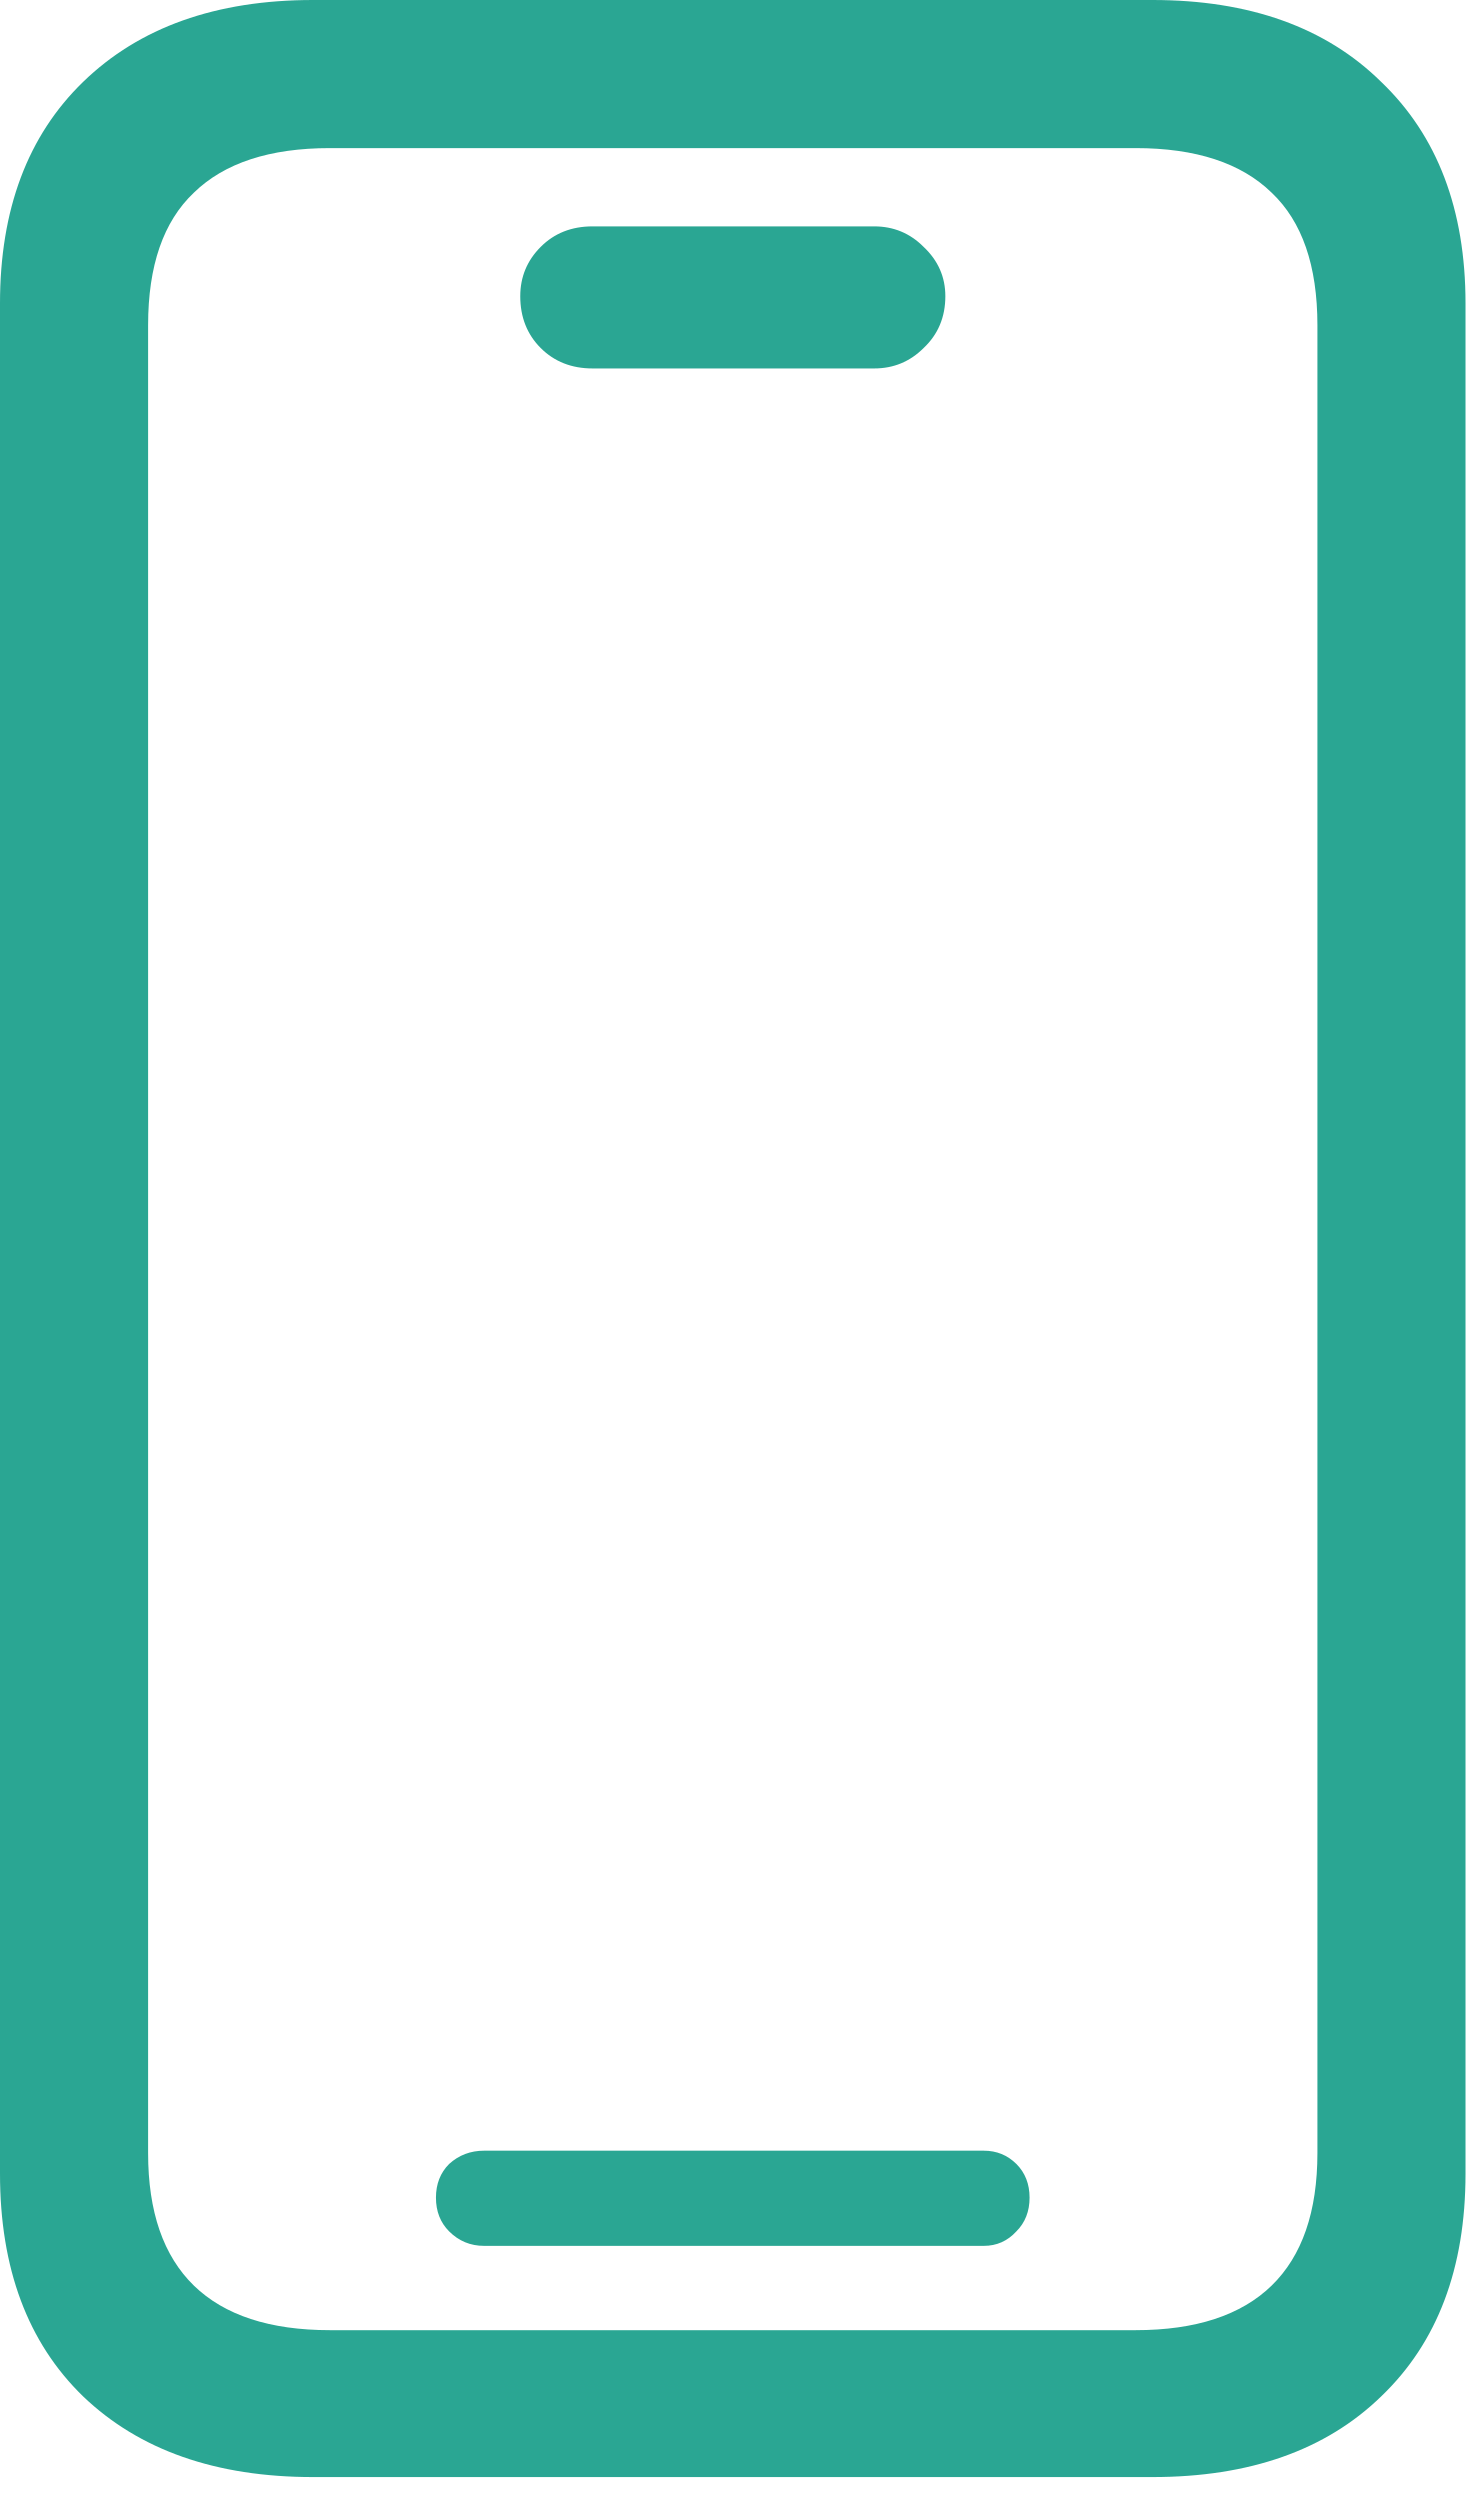
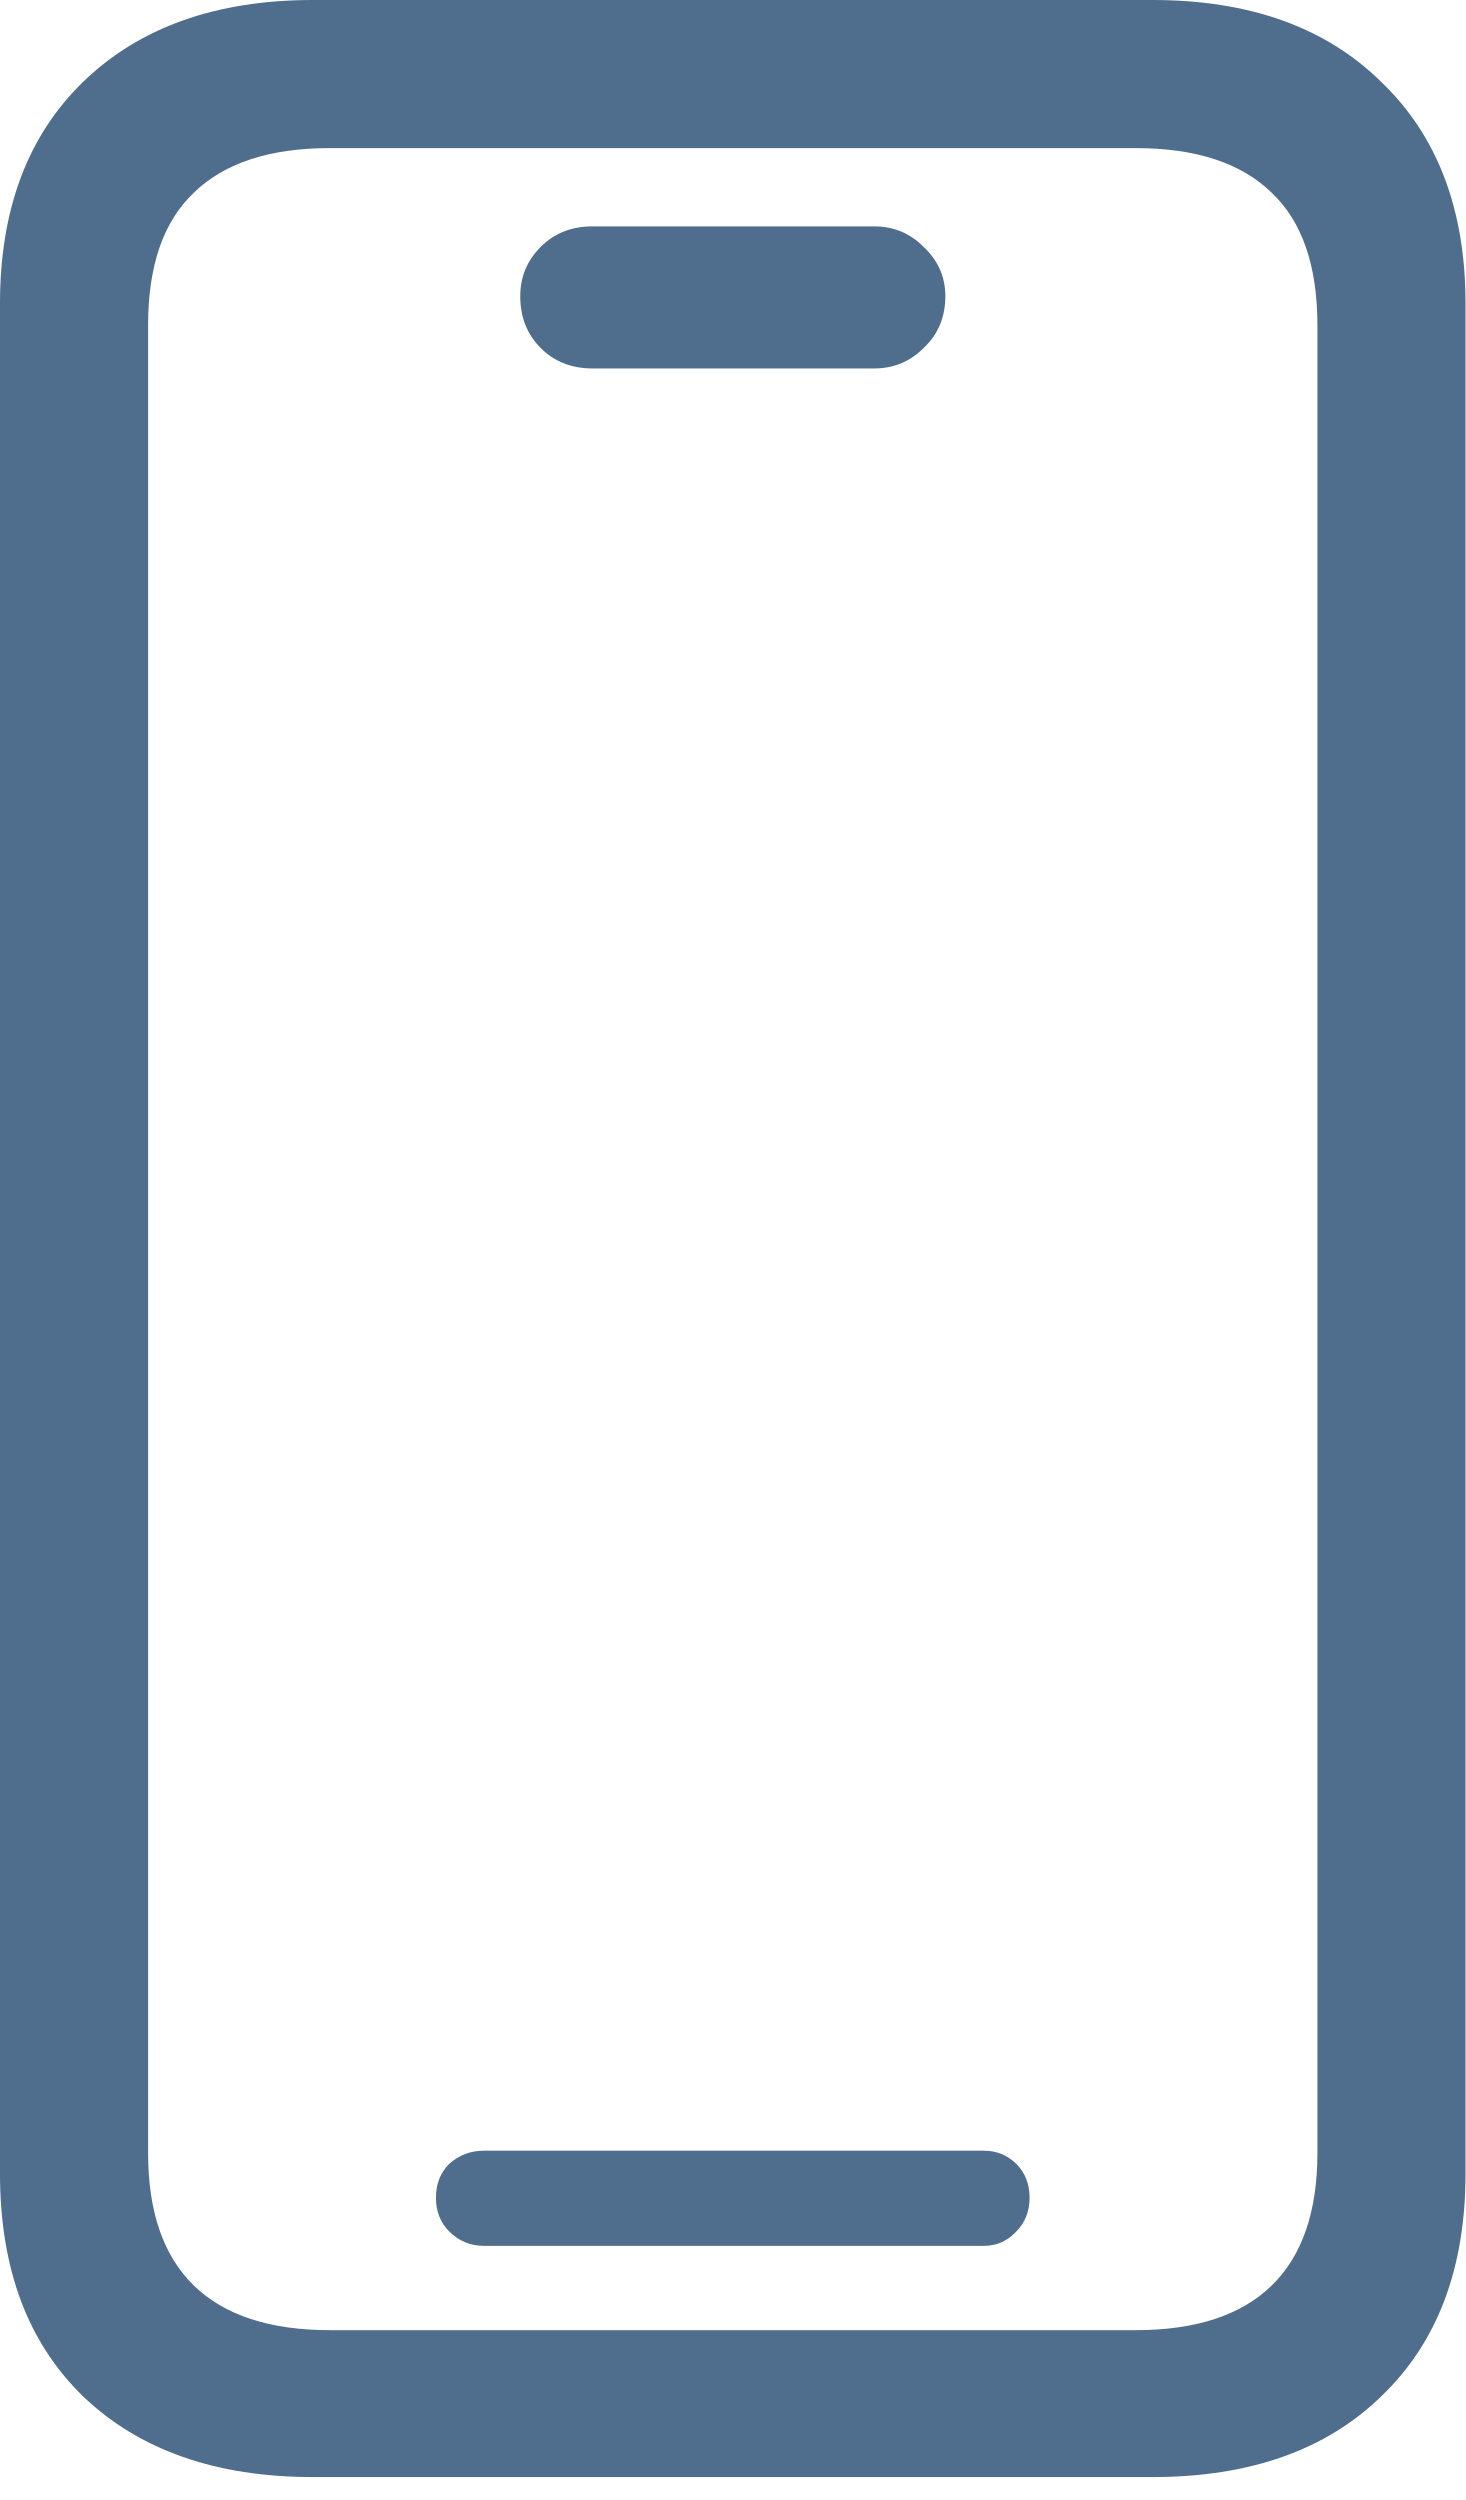
<svg xmlns="http://www.w3.org/2000/svg" width="17" height="29" viewBox="0 0 17 29" fill="none">
-   <path d="M3.632 28.734C2.505 28.734 1.616 28.422 0.964 27.798C0.321 27.174 0 26.312 0 25.214V3.52C0 2.431 0.321 1.574 0.964 0.95C1.616 0.317 2.505 0 3.632 0H13.368C14.495 0 15.38 0.317 16.022 0.95C16.674 1.574 17 2.431 17 3.52V25.214C17 26.312 16.674 27.174 16.022 27.798C15.38 28.422 14.495 28.734 13.368 28.734H3.632ZM3.827 27.03H13.173C13.871 27.03 14.397 26.857 14.751 26.513C15.105 26.168 15.282 25.656 15.282 24.976V3.772C15.282 3.082 15.105 2.57 14.751 2.235C14.397 1.89 13.871 1.718 13.173 1.718H3.827C3.129 1.718 2.603 1.89 2.249 2.235C1.895 2.57 1.718 3.082 1.718 3.772V24.976C1.718 25.656 1.895 26.168 2.249 26.513C2.603 26.857 3.129 27.03 3.827 27.03ZM5.615 26.052C5.457 26.052 5.322 25.996 5.21 25.884C5.108 25.782 5.057 25.651 5.057 25.493C5.057 25.335 5.108 25.204 5.21 25.102C5.322 25 5.457 24.948 5.615 24.948H11.412C11.562 24.948 11.687 25 11.79 25.102C11.892 25.204 11.943 25.335 11.943 25.493C11.943 25.651 11.892 25.782 11.79 25.884C11.687 25.996 11.562 26.052 11.412 26.052H5.615ZM6.873 4.274C6.631 4.274 6.43 4.195 6.272 4.037C6.114 3.879 6.035 3.678 6.035 3.436C6.035 3.213 6.114 3.022 6.272 2.864C6.43 2.705 6.631 2.626 6.873 2.626H10.141C10.365 2.626 10.556 2.705 10.714 2.864C10.882 3.022 10.966 3.213 10.966 3.436C10.966 3.678 10.882 3.879 10.714 4.037C10.556 4.195 10.365 4.274 10.141 4.274H6.873Z" fill="#2AA693" />
+   <path d="M3.632 28.734C2.505 28.734 1.616 28.422 0.964 27.798C0.321 27.174 0 26.312 0 25.214V3.52C0 2.431 0.321 1.574 0.964 0.95C1.616 0.317 2.505 0 3.632 0H13.368C14.495 0 15.38 0.317 16.022 0.95C16.674 1.574 17 2.431 17 3.52V25.214C17 26.312 16.674 27.174 16.022 27.798C15.38 28.422 14.495 28.734 13.368 28.734H3.632ZM3.827 27.03H13.173C13.871 27.03 14.397 26.857 14.751 26.513C15.105 26.168 15.282 25.656 15.282 24.976V3.772C15.282 3.082 15.105 2.57 14.751 2.235C14.397 1.89 13.871 1.718 13.173 1.718H3.827C3.129 1.718 2.603 1.89 2.249 2.235C1.895 2.57 1.718 3.082 1.718 3.772V24.976C1.718 25.656 1.895 26.168 2.249 26.513C2.603 26.857 3.129 27.03 3.827 27.03ZM5.615 26.052C5.457 26.052 5.322 25.996 5.21 25.884C5.108 25.782 5.057 25.651 5.057 25.493C5.057 25.335 5.108 25.204 5.21 25.102C5.322 25 5.457 24.948 5.615 24.948H11.412C11.562 24.948 11.687 25 11.79 25.102C11.892 25.204 11.943 25.335 11.943 25.493C11.943 25.651 11.892 25.782 11.79 25.884C11.687 25.996 11.562 26.052 11.412 26.052H5.615ZM6.873 4.274C6.631 4.274 6.43 4.195 6.272 4.037C6.114 3.879 6.035 3.678 6.035 3.436C6.035 3.213 6.114 3.022 6.272 2.864C6.43 2.705 6.631 2.626 6.873 2.626H10.141C10.365 2.626 10.556 2.705 10.714 2.864C10.882 3.022 10.966 3.213 10.966 3.436C10.966 3.678 10.882 3.879 10.714 4.037C10.556 4.195 10.365 4.274 10.141 4.274H6.873Z" fill="#4F6D8C" />
</svg>
